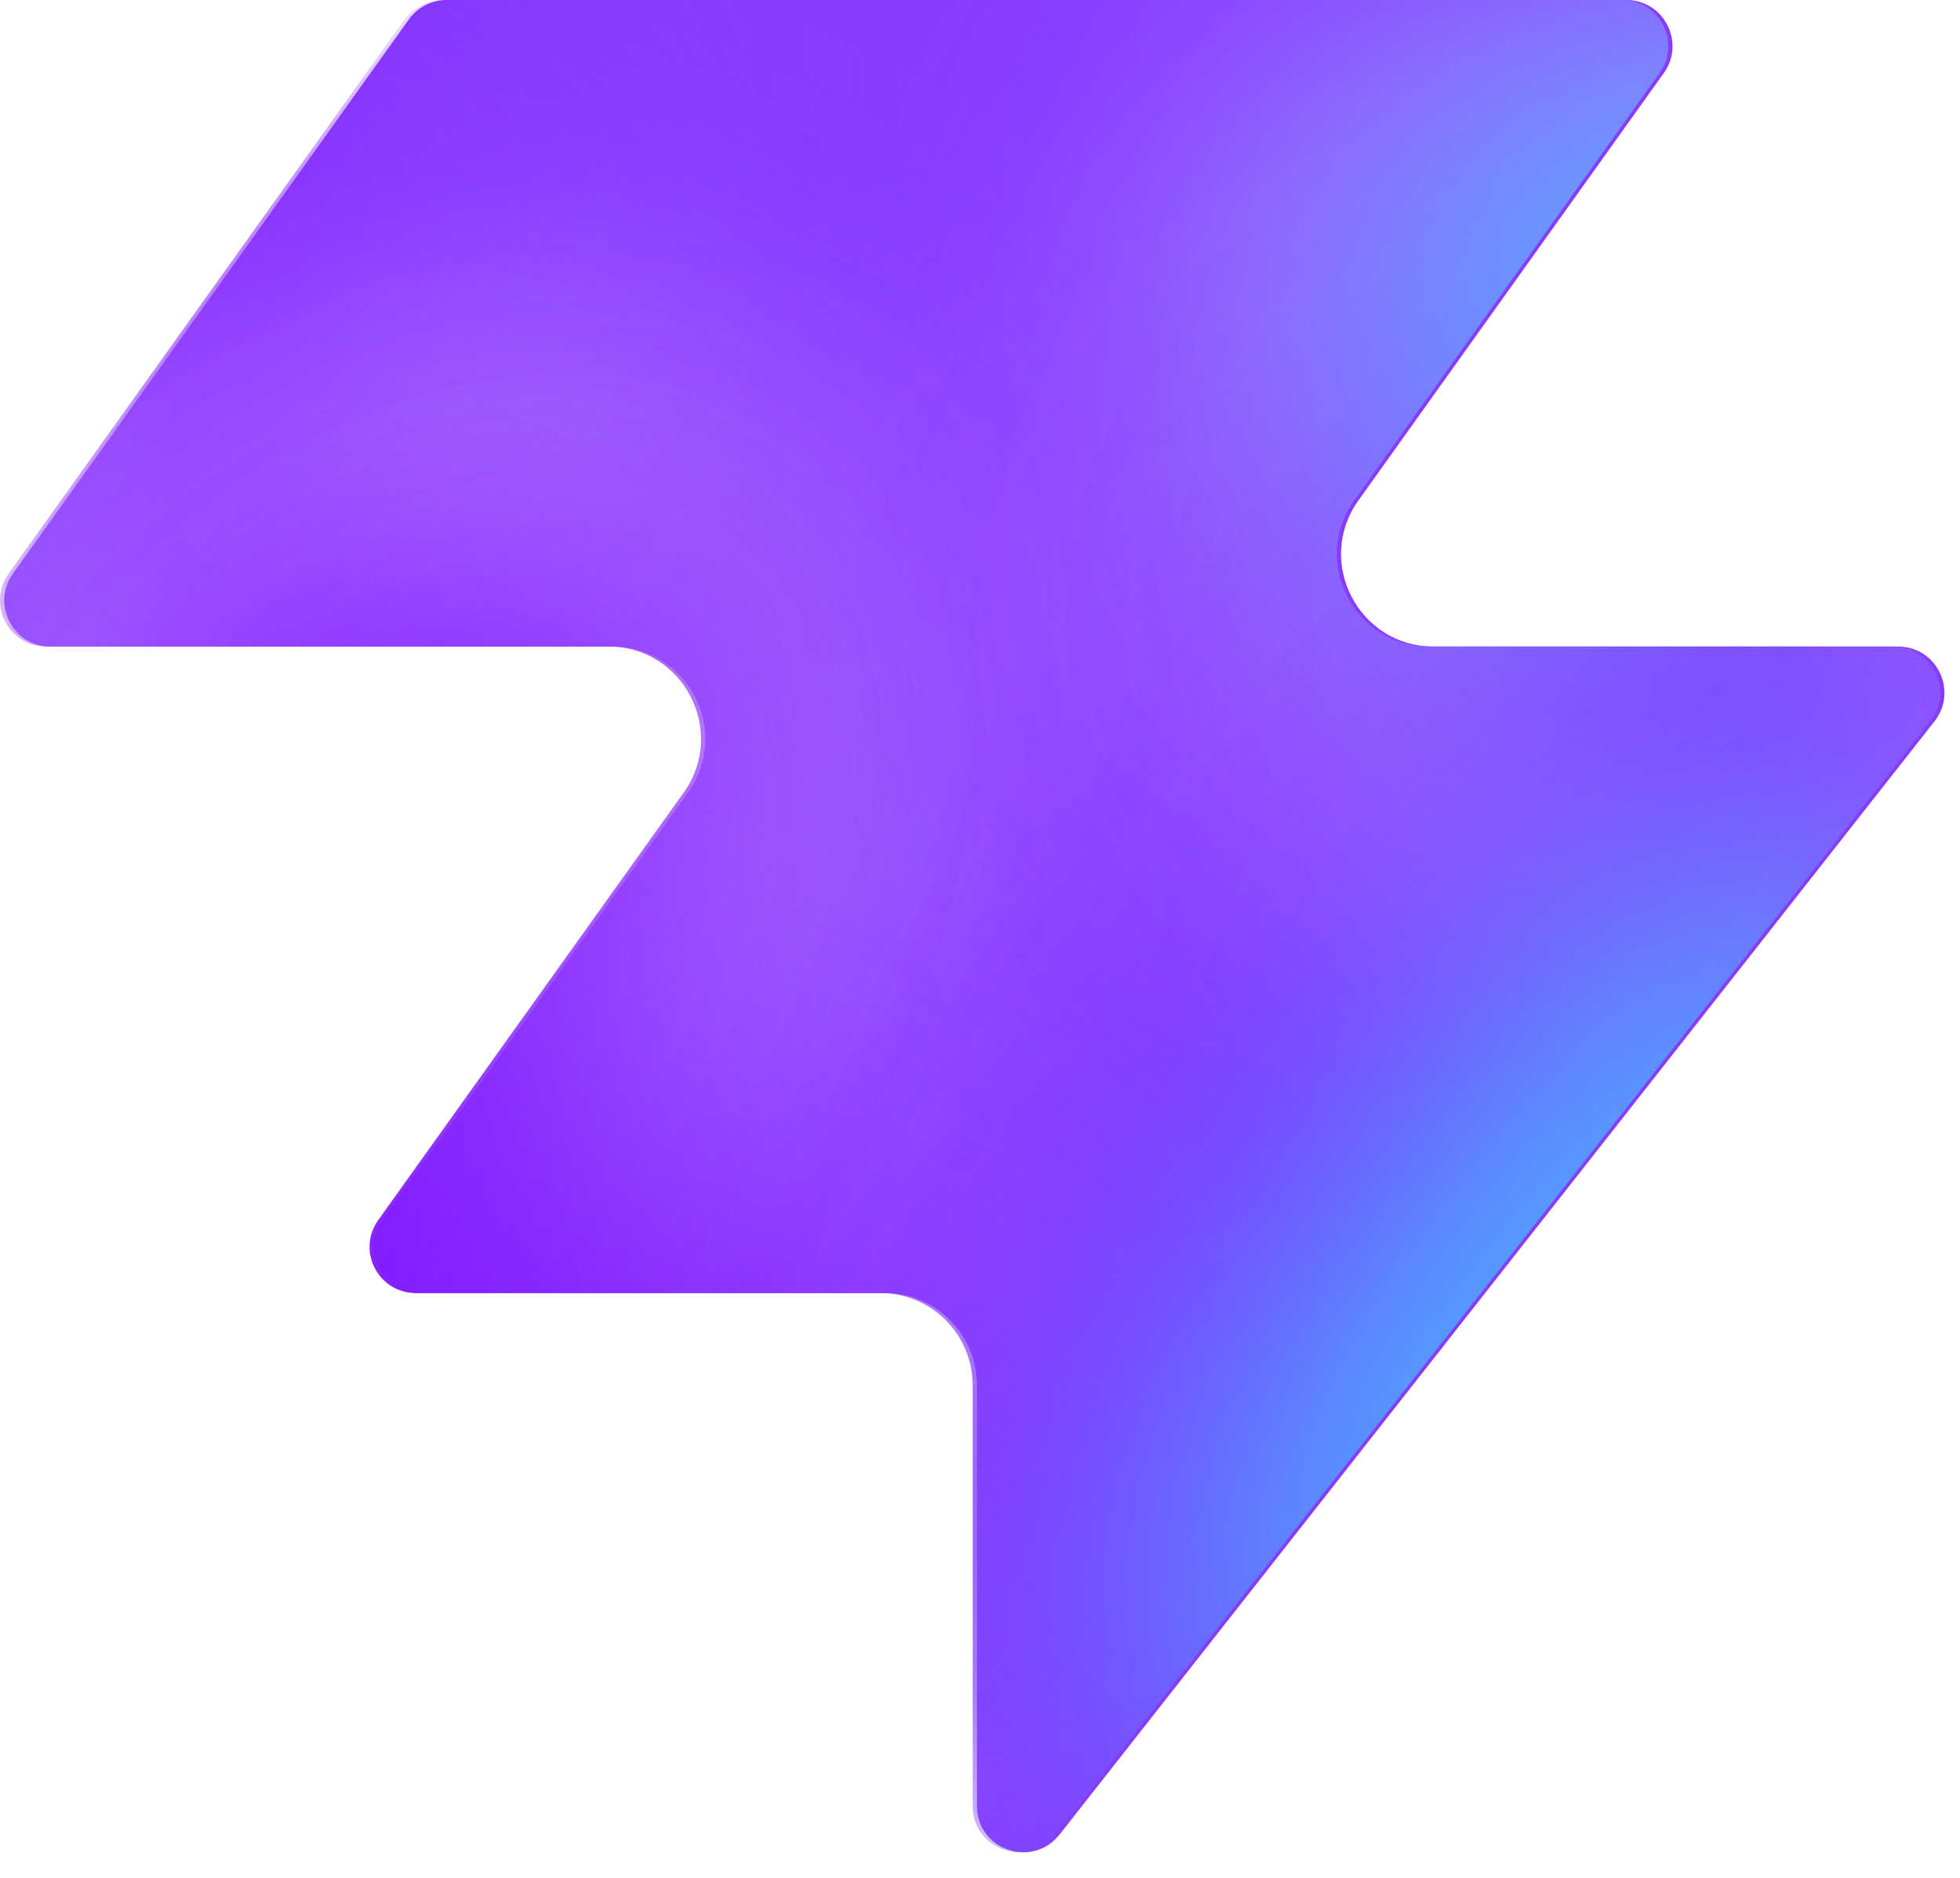
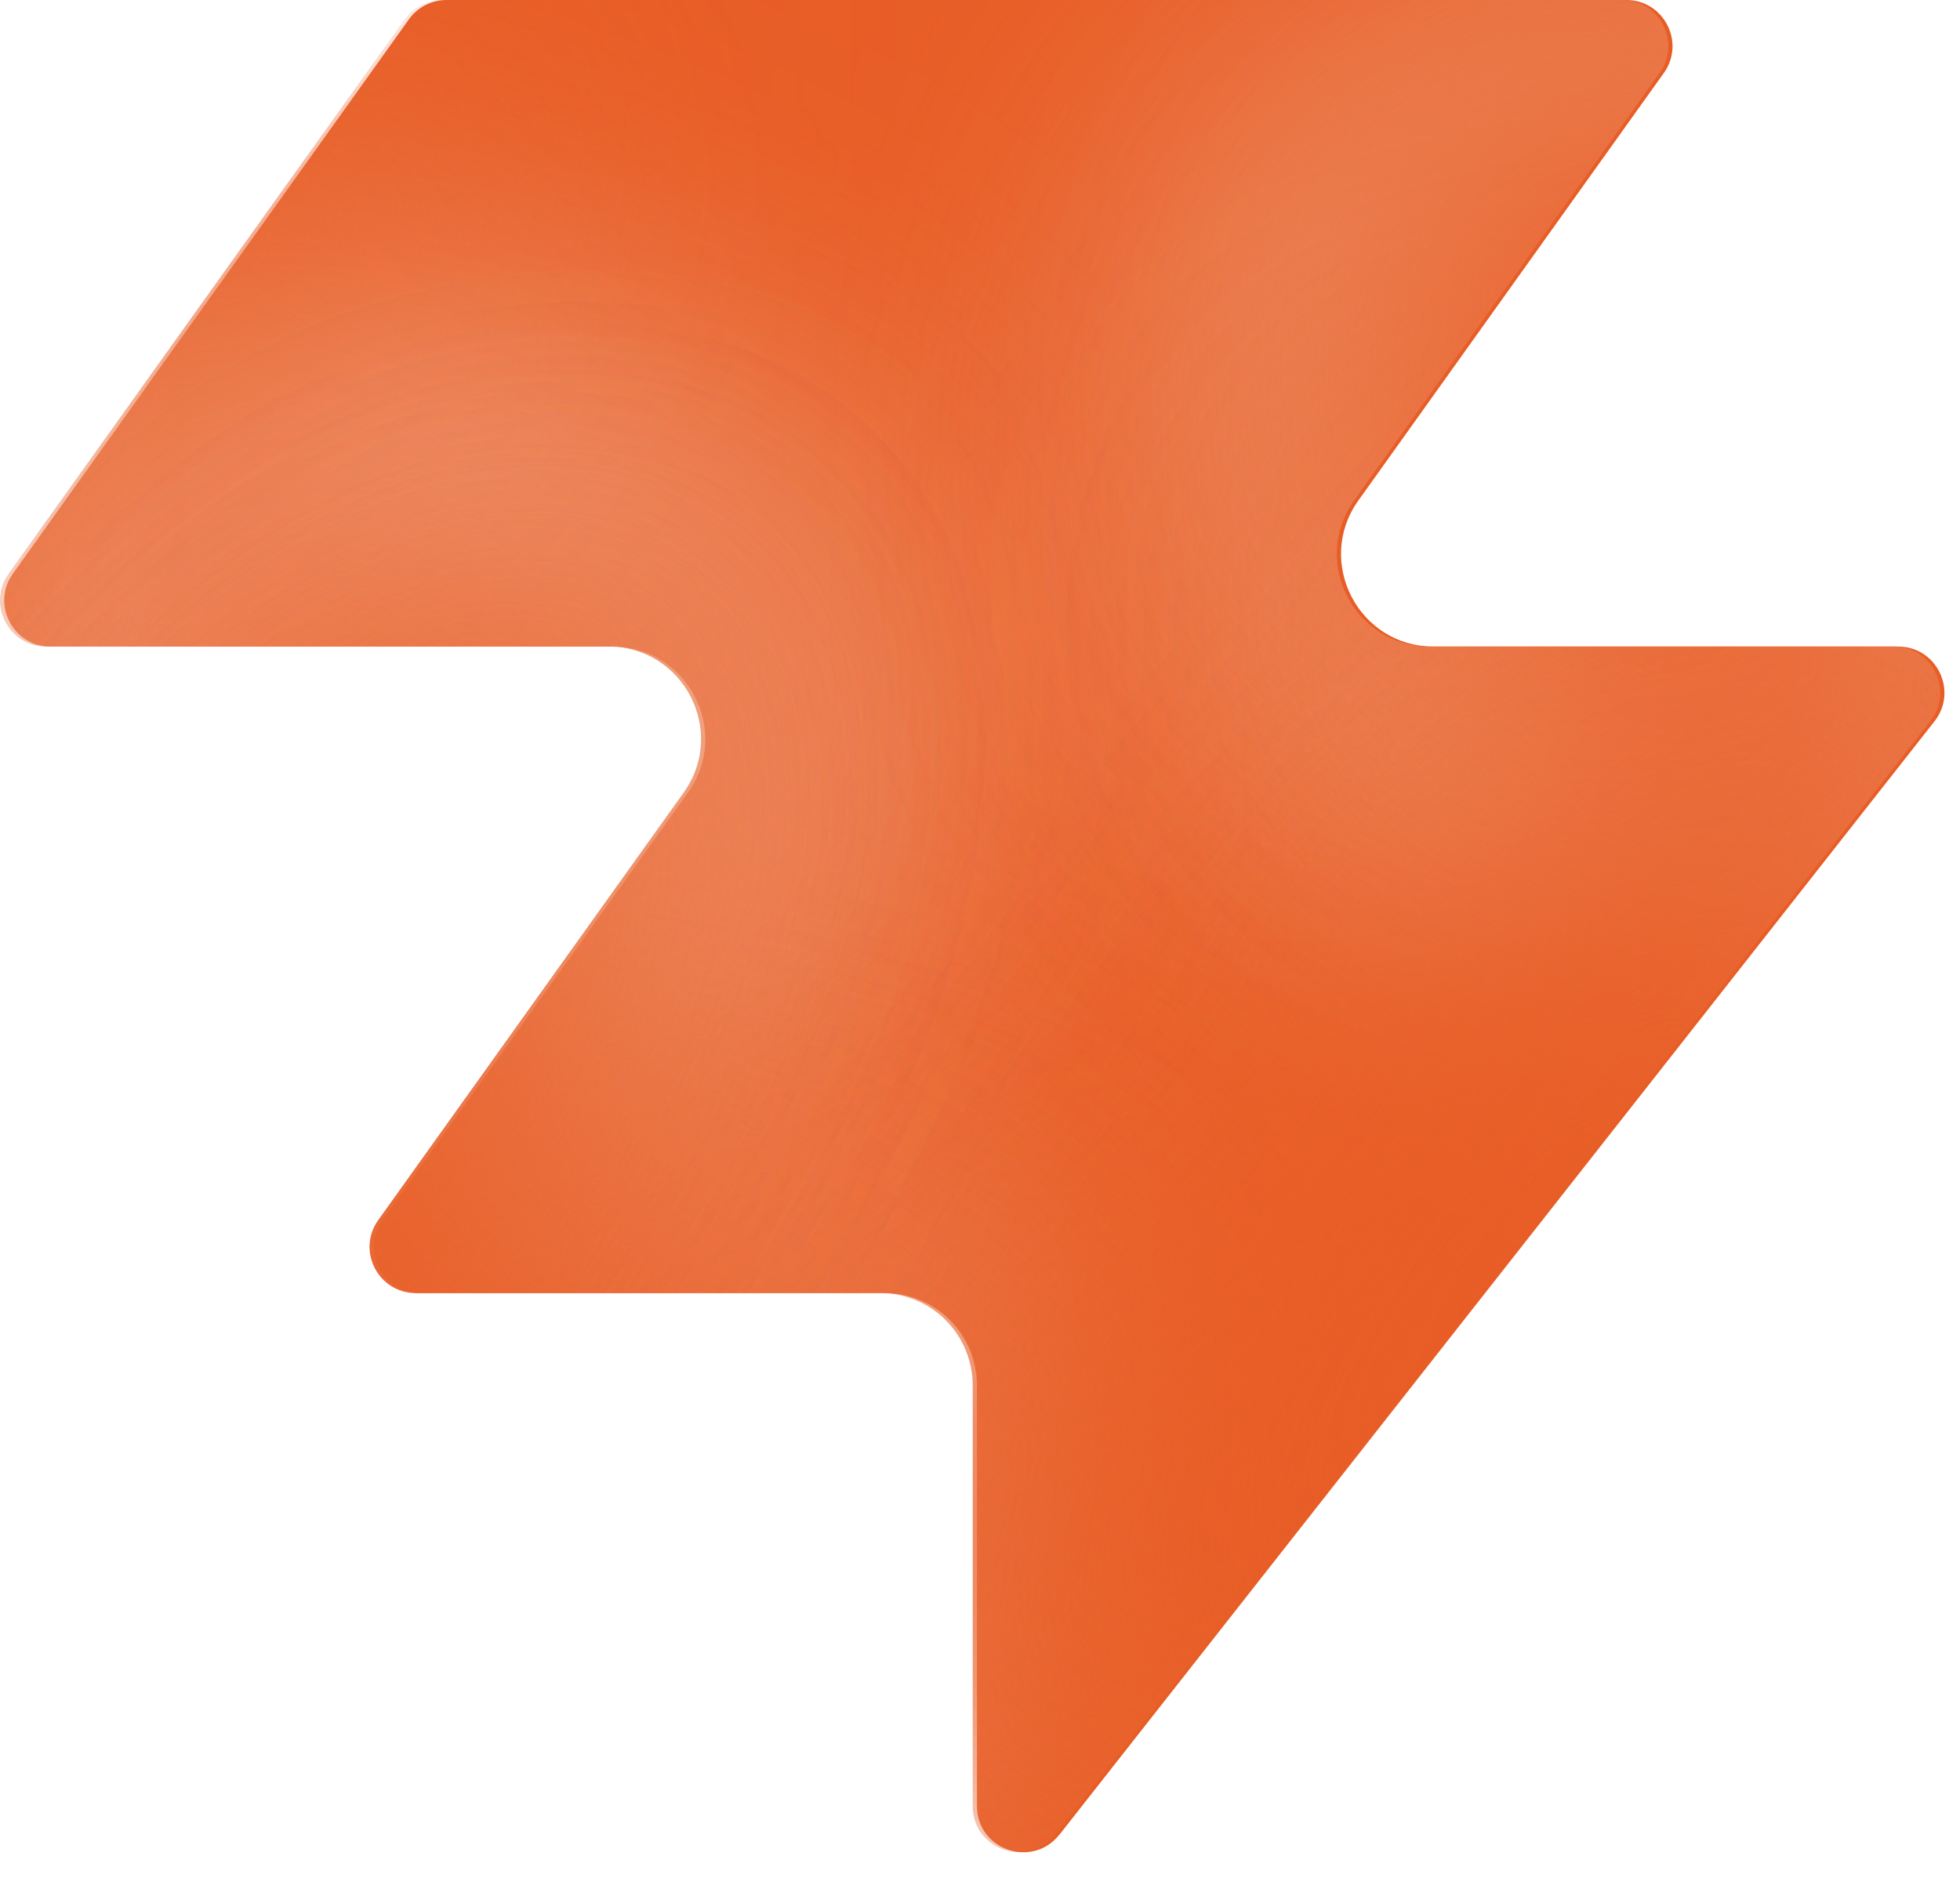
<svg xmlns="http://www.w3.org/2000/svg" width="48" height="46" fill="none" viewBox="0 0 48 46">
-   <path fill="#863bff" d="M25.946 44.938c-.664.845-2.021.375-2.021-.698V33.937a2.26 2.26 0 0 0-2.262-2.262H10.287c-.92 0-1.456-1.04-.92-1.788l7.48-10.471c1.07-1.497 0-3.578-1.842-3.578H1.237c-.92 0-1.456-1.04-.92-1.788L10.013.474c.214-.297.556-.474.92-.474h28.894c.92 0 1.456 1.04.92 1.788l-7.48 10.471c-1.07 1.498 0 3.579 1.842 3.579h11.377c.943 0 1.473 1.088.89 1.83L25.947 44.94z" style="fill:#863bff;fill:color(display-p3 .525 .23 1);fill-opacity:1" />
+   <path fill="#E85D26" d="M25.946 44.938c-.664.845-2.021.375-2.021-.698V33.937a2.26 2.26 0 0 0-2.262-2.262H10.287c-.92 0-1.456-1.04-.92-1.788l7.48-10.471c1.07-1.497 0-3.578-1.842-3.578H1.237c-.92 0-1.456-1.04-.92-1.788L10.013.474c.214-.297.556-.474.92-.474h28.894c.92 0 1.456 1.04.92 1.788l-7.48 10.471c-1.07 1.498 0 3.579 1.842 3.579h11.377c.943 0 1.473 1.088.89 1.83L25.947 44.94z" style="fill:#E85D26;fill:color(display-p3 0.91 0.36 0.15);fill-opacity:1" />
  <mask id="a" width="48" height="46" x="0" y="0" maskUnits="userSpaceOnUse" style="mask-type:alpha">
    <path fill="#000" d="M25.842 44.938c-.664.844-2.021.375-2.021-.698V33.937a2.26 2.26 0 0 0-2.262-2.262H10.183c-.92 0-1.456-1.04-.92-1.788l7.48-10.471c1.07-1.498 0-3.579-1.842-3.579H1.133c-.92 0-1.456-1.04-.92-1.787L9.91.473c.214-.297.556-.474.92-.474h28.894c.92 0 1.456 1.04.92 1.788l-7.48 10.471c-1.07 1.498 0 3.578 1.842 3.578h11.377c.943 0 1.473 1.088.89 1.832L25.843 44.94z" style="fill:#000;fill-opacity:1" />
  </mask>
  <g mask="url(#a)">
    <g filter="url(#b)">
-       <ellipse cx="5.508" cy="14.704" fill="#ede6ff" rx="5.508" ry="14.704" style="fill:#ede6ff;fill:color(display-p3 .927 .903 1);fill-opacity:1" transform="matrix(.00324 1 1 -.00324 -4.47 31.516)" />
+       <ellipse cx="5.508" cy="14.704" fill="#F7F1E8" rx="5.508" ry="14.704" style="fill:#F7F1E8;fill:color(display-p3 0.97 0.95 0.91);fill-opacity:1" transform="matrix(.00324 1 1 -.00324 -4.47 31.516)" />
    </g>
    <g filter="url(#c)">
-       <ellipse cx="10.399" cy="29.851" fill="#ede6ff" rx="10.399" ry="29.851" style="fill:#ede6ff;fill:color(display-p3 .927 .903 1);fill-opacity:1" transform="matrix(.00324 1 1 -.00324 -39.328 7.883)" />
+       <ellipse cx="10.399" cy="29.851" fill="#F7F1E8" rx="10.399" ry="29.851" style="fill:#F7F1E8;fill:color(display-p3 0.97 0.95 0.91);fill-opacity:1" transform="matrix(.00324 1 1 -.00324 -39.328 7.883)" />
    </g>
    <g filter="url(#d)">
-       <ellipse cx="5.508" cy="30.487" fill="#7e14ff" rx="5.508" ry="30.487" style="fill:#7e14ff;fill:color(display-p3 .492 .077 1);fill-opacity:1" transform="rotate(89.814 -25.913 -14.639)scale(1 -1)" />
+       <ellipse cx="5.508" cy="30.487" fill="#E85D26" rx="5.508" ry="30.487" style="fill:#E85D26;fill:color(display-p3 0.91 0.36 0.15);fill-opacity:1" transform="rotate(89.814 -25.913 -14.639)scale(1 -1)" />
    </g>
    <g filter="url(#e)">
-       <ellipse cx="5.508" cy="30.599" fill="#7e14ff" rx="5.508" ry="30.599" style="fill:#7e14ff;fill:color(display-p3 .492 .077 1);fill-opacity:1" transform="rotate(89.814 -32.644 -3.334)scale(1 -1)" />
+       <ellipse cx="5.508" cy="30.599" fill="#E85D26" rx="5.508" ry="30.599" style="fill:#E85D26;fill:color(display-p3 0.91 0.36 0.15);fill-opacity:1" transform="rotate(89.814 -32.644 -3.334)scale(1 -1)" />
    </g>
    <g filter="url(#f)">
-       <ellipse cx="5.508" cy="30.599" fill="#7e14ff" rx="5.508" ry="30.599" style="fill:#7e14ff;fill:color(display-p3 .492 .077 1);fill-opacity:1" transform="matrix(.00324 1 1 -.00324 -34.34 30.47)" />
+       <ellipse cx="5.508" cy="30.599" fill="#E85D26" rx="5.508" ry="30.599" style="fill:#E85D26;fill:color(display-p3 0.91 0.36 0.15);fill-opacity:1" transform="matrix(.00324 1 1 -.00324 -34.34 30.47)" />
    </g>
    <g filter="url(#g)">
-       <ellipse cx="14.072" cy="22.078" fill="#ede6ff" rx="14.072" ry="22.078" style="fill:#ede6ff;fill:color(display-p3 .927 .903 1);fill-opacity:1" transform="rotate(93.35 24.506 48.493)scale(-1 1)" />
+       <ellipse cx="14.072" cy="22.078" fill="#F7F1E8" rx="14.072" ry="22.078" style="fill:#F7F1E8;fill:color(display-p3 0.97 0.95 0.91);fill-opacity:1" transform="rotate(93.35 24.506 48.493)scale(-1 1)" />
    </g>
    <g filter="url(#h)">
-       <ellipse cx="3.47" cy="21.501" fill="#7e14ff" rx="3.47" ry="21.501" style="fill:#7e14ff;fill:color(display-p3 .492 .077 1);fill-opacity:1" transform="rotate(89.009 28.708 47.59)scale(-1 1)" />
+       <ellipse cx="3.47" cy="21.501" fill="#E85D26" rx="3.47" ry="21.501" style="fill:#E85D26;fill:color(display-p3 0.91 0.36 0.15);fill-opacity:1" transform="rotate(89.009 28.708 47.59)scale(-1 1)" />
    </g>
    <g filter="url(#i)">
-       <ellipse cx="3.47" cy="21.501" fill="#7e14ff" rx="3.47" ry="21.501" style="fill:#7e14ff;fill:color(display-p3 .492 .077 1);fill-opacity:1" transform="rotate(89.009 28.708 47.59)scale(-1 1)" />
+       <ellipse cx="3.47" cy="21.501" fill="#E85D26" rx="3.47" ry="21.501" style="fill:#E85D26;fill:color(display-p3 0.91 0.36 0.15);fill-opacity:1" transform="rotate(89.009 28.708 47.59)scale(-1 1)" />
    </g>
    <g filter="url(#j)">
-       <ellipse cx=".387" cy="8.972" fill="#7e14ff" rx="4.407" ry="29.108" style="fill:#7e14ff;fill:color(display-p3 .492 .077 1);fill-opacity:1" transform="rotate(39.51 .387 8.972)" />
+       <ellipse cx=".387" cy="8.972" fill="#E85D26" rx="4.407" ry="29.108" style="fill:#E85D26;fill:color(display-p3 0.91 0.36 0.15);fill-opacity:1" transform="rotate(39.51 .387 8.972)" />
    </g>
    <g filter="url(#k)">
-       <ellipse cx="47.523" cy="-6.092" fill="#7e14ff" rx="4.407" ry="29.108" style="fill:#7e14ff;fill:color(display-p3 .492 .077 1);fill-opacity:1" transform="rotate(37.892 47.523 -6.092)" />
+       <ellipse cx="47.523" cy="-6.092" fill="#E85D26" rx="4.407" ry="29.108" style="fill:#E85D26;fill:color(display-p3 0.91 0.36 0.15);fill-opacity:1" transform="rotate(37.892 47.523 -6.092)" />
    </g>
    <g filter="url(#l)">
-       <ellipse cx="41.412" cy="6.333" fill="#47bfff" rx="5.971" ry="9.665" style="fill:#47bfff;fill:color(display-p3 .28 .748 1);fill-opacity:1" transform="rotate(37.892 41.412 6.333)" />
+       <ellipse cx="41.412" cy="6.333" fill="#E85D26" rx="5.971" ry="9.665" style="fill:#E85D26;fill:color(display-p3 0.91 0.36 0.15);fill-opacity:1" transform="rotate(37.892 41.412 6.333)" />
    </g>
    <g filter="url(#m)">
-       <ellipse cx="-1.879" cy="38.332" fill="#7e14ff" rx="4.407" ry="29.108" style="fill:#7e14ff;fill:color(display-p3 .492 .077 1);fill-opacity:1" transform="rotate(37.892 -1.88 38.332)" />
+       <ellipse cx="-1.879" cy="38.332" fill="#E85D26" rx="4.407" ry="29.108" style="fill:#E85D26;fill:color(display-p3 0.91 0.36 0.15);fill-opacity:1" transform="rotate(37.892 -1.88 38.332)" />
    </g>
    <g filter="url(#n)">
-       <ellipse cx="-1.879" cy="38.332" fill="#7e14ff" rx="4.407" ry="29.108" style="fill:#7e14ff;fill:color(display-p3 .492 .077 1);fill-opacity:1" transform="rotate(37.892 -1.88 38.332)" />
+       <ellipse cx="-1.879" cy="38.332" fill="#E85D26" rx="4.407" ry="29.108" style="fill:#E85D26;fill:color(display-p3 0.91 0.36 0.15);fill-opacity:1" transform="rotate(37.892 -1.88 38.332)" />
    </g>
    <g filter="url(#o)">
-       <ellipse cx="35.651" cy="29.907" fill="#7e14ff" rx="4.407" ry="29.108" style="fill:#7e14ff;fill:color(display-p3 .492 .077 1);fill-opacity:1" transform="rotate(37.892 35.651 29.907)" />
+       <ellipse cx="35.651" cy="29.907" fill="#E85D26" rx="4.407" ry="29.108" style="fill:#E85D26;fill:color(display-p3 0.91 0.36 0.15);fill-opacity:1" transform="rotate(37.892 35.651 29.907)" />
    </g>
    <g filter="url(#p)">
-       <ellipse cx="38.418" cy="32.4" fill="#47bfff" rx="5.971" ry="15.297" style="fill:#47bfff;fill:color(display-p3 .28 .748 1);fill-opacity:1" transform="rotate(37.892 38.418 32.4)" />
+       <ellipse cx="38.418" cy="32.4" fill="#E85D26" rx="5.971" ry="15.297" style="fill:#E85D26;fill:color(display-p3 0.91 0.36 0.15);fill-opacity:1" transform="rotate(37.892 38.418 32.4)" />
    </g>
  </g>
  <defs>
    <filter id="b" width="60.045" height="41.654" x="-19.77" y="16.149" color-interpolation-filters="sRGB" filterUnits="userSpaceOnUse">
      <feFlood flood-opacity="0" result="BackgroundImageFix" />
      <feBlend in="SourceGraphic" in2="BackgroundImageFix" result="shape" />
      <feGaussianBlur result="effect1_foregroundBlur_2002_17158" stdDeviation="7.659" />
    </filter>
    <filter id="c" width="90.34" height="51.437" x="-54.613" y="-7.533" color-interpolation-filters="sRGB" filterUnits="userSpaceOnUse">
      <feFlood flood-opacity="0" result="BackgroundImageFix" />
      <feBlend in="SourceGraphic" in2="BackgroundImageFix" result="shape" />
      <feGaussianBlur result="effect1_foregroundBlur_2002_17158" stdDeviation="7.659" />
    </filter>
    <filter id="d" width="79.355" height="29.4" x="-49.64" y="2.03" color-interpolation-filters="sRGB" filterUnits="userSpaceOnUse">
      <feFlood flood-opacity="0" result="BackgroundImageFix" />
      <feBlend in="SourceGraphic" in2="BackgroundImageFix" result="shape" />
      <feGaussianBlur result="effect1_foregroundBlur_2002_17158" stdDeviation="4.596" />
    </filter>
    <filter id="e" width="79.579" height="29.4" x="-45.045" y="20.029" color-interpolation-filters="sRGB" filterUnits="userSpaceOnUse">
      <feFlood flood-opacity="0" result="BackgroundImageFix" />
      <feBlend in="SourceGraphic" in2="BackgroundImageFix" result="shape" />
      <feGaussianBlur result="effect1_foregroundBlur_2002_17158" stdDeviation="4.596" />
    </filter>
    <filter id="f" width="79.579" height="29.4" x="-43.513" y="21.178" color-interpolation-filters="sRGB" filterUnits="userSpaceOnUse">
      <feFlood flood-opacity="0" result="BackgroundImageFix" />
      <feBlend in="SourceGraphic" in2="BackgroundImageFix" result="shape" />
      <feGaussianBlur result="effect1_foregroundBlur_2002_17158" stdDeviation="4.596" />
    </filter>
    <filter id="g" width="74.749" height="58.852" x="15.756" y="-17.901" color-interpolation-filters="sRGB" filterUnits="userSpaceOnUse">
      <feFlood flood-opacity="0" result="BackgroundImageFix" />
      <feBlend in="SourceGraphic" in2="BackgroundImageFix" result="shape" />
      <feGaussianBlur result="effect1_foregroundBlur_2002_17158" stdDeviation="7.659" />
    </filter>
    <filter id="h" width="61.377" height="25.362" x="23.548" y="2.284" color-interpolation-filters="sRGB" filterUnits="userSpaceOnUse">
      <feFlood flood-opacity="0" result="BackgroundImageFix" />
      <feBlend in="SourceGraphic" in2="BackgroundImageFix" result="shape" />
      <feGaussianBlur result="effect1_foregroundBlur_2002_17158" stdDeviation="4.596" />
    </filter>
    <filter id="i" width="61.377" height="25.362" x="23.548" y="2.284" color-interpolation-filters="sRGB" filterUnits="userSpaceOnUse">
      <feFlood flood-opacity="0" result="BackgroundImageFix" />
      <feBlend in="SourceGraphic" in2="BackgroundImageFix" result="shape" />
      <feGaussianBlur result="effect1_foregroundBlur_2002_17158" stdDeviation="4.596" />
    </filter>
    <filter id="j" width="56.045" height="63.649" x="-27.636" y="-22.853" color-interpolation-filters="sRGB" filterUnits="userSpaceOnUse">
      <feFlood flood-opacity="0" result="BackgroundImageFix" />
      <feBlend in="SourceGraphic" in2="BackgroundImageFix" result="shape" />
      <feGaussianBlur result="effect1_foregroundBlur_2002_17158" stdDeviation="4.596" />
    </filter>
    <filter id="k" width="54.814" height="64.646" x="20.116" y="-38.415" color-interpolation-filters="sRGB" filterUnits="userSpaceOnUse">
      <feFlood flood-opacity="0" result="BackgroundImageFix" />
      <feBlend in="SourceGraphic" in2="BackgroundImageFix" result="shape" />
      <feGaussianBlur result="effect1_foregroundBlur_2002_17158" stdDeviation="4.596" />
    </filter>
    <filter id="l" width="33.541" height="35.313" x="24.641" y="-11.323" color-interpolation-filters="sRGB" filterUnits="userSpaceOnUse">
      <feFlood flood-opacity="0" result="BackgroundImageFix" />
      <feBlend in="SourceGraphic" in2="BackgroundImageFix" result="shape" />
      <feGaussianBlur result="effect1_foregroundBlur_2002_17158" stdDeviation="4.596" />
    </filter>
    <filter id="m" width="54.814" height="64.646" x="-29.286" y="6.009" color-interpolation-filters="sRGB" filterUnits="userSpaceOnUse">
      <feFlood flood-opacity="0" result="BackgroundImageFix" />
      <feBlend in="SourceGraphic" in2="BackgroundImageFix" result="shape" />
      <feGaussianBlur result="effect1_foregroundBlur_2002_17158" stdDeviation="4.596" />
    </filter>
    <filter id="n" width="54.814" height="64.646" x="-29.286" y="6.009" color-interpolation-filters="sRGB" filterUnits="userSpaceOnUse">
      <feFlood flood-opacity="0" result="BackgroundImageFix" />
      <feBlend in="SourceGraphic" in2="BackgroundImageFix" result="shape" />
      <feGaussianBlur result="effect1_foregroundBlur_2002_17158" stdDeviation="4.596" />
    </filter>
    <filter id="o" width="54.814" height="64.646" x="8.244" y="-2.416" color-interpolation-filters="sRGB" filterUnits="userSpaceOnUse">
      <feFlood flood-opacity="0" result="BackgroundImageFix" />
      <feBlend in="SourceGraphic" in2="BackgroundImageFix" result="shape" />
      <feGaussianBlur result="effect1_foregroundBlur_2002_17158" stdDeviation="4.596" />
    </filter>
    <filter id="p" width="39.409" height="43.623" x="18.713" y="10.588" color-interpolation-filters="sRGB" filterUnits="userSpaceOnUse">
      <feFlood flood-opacity="0" result="BackgroundImageFix" />
      <feBlend in="SourceGraphic" in2="BackgroundImageFix" result="shape" />
      <feGaussianBlur result="effect1_foregroundBlur_2002_17158" stdDeviation="4.596" />
    </filter>
  </defs>
</svg>
